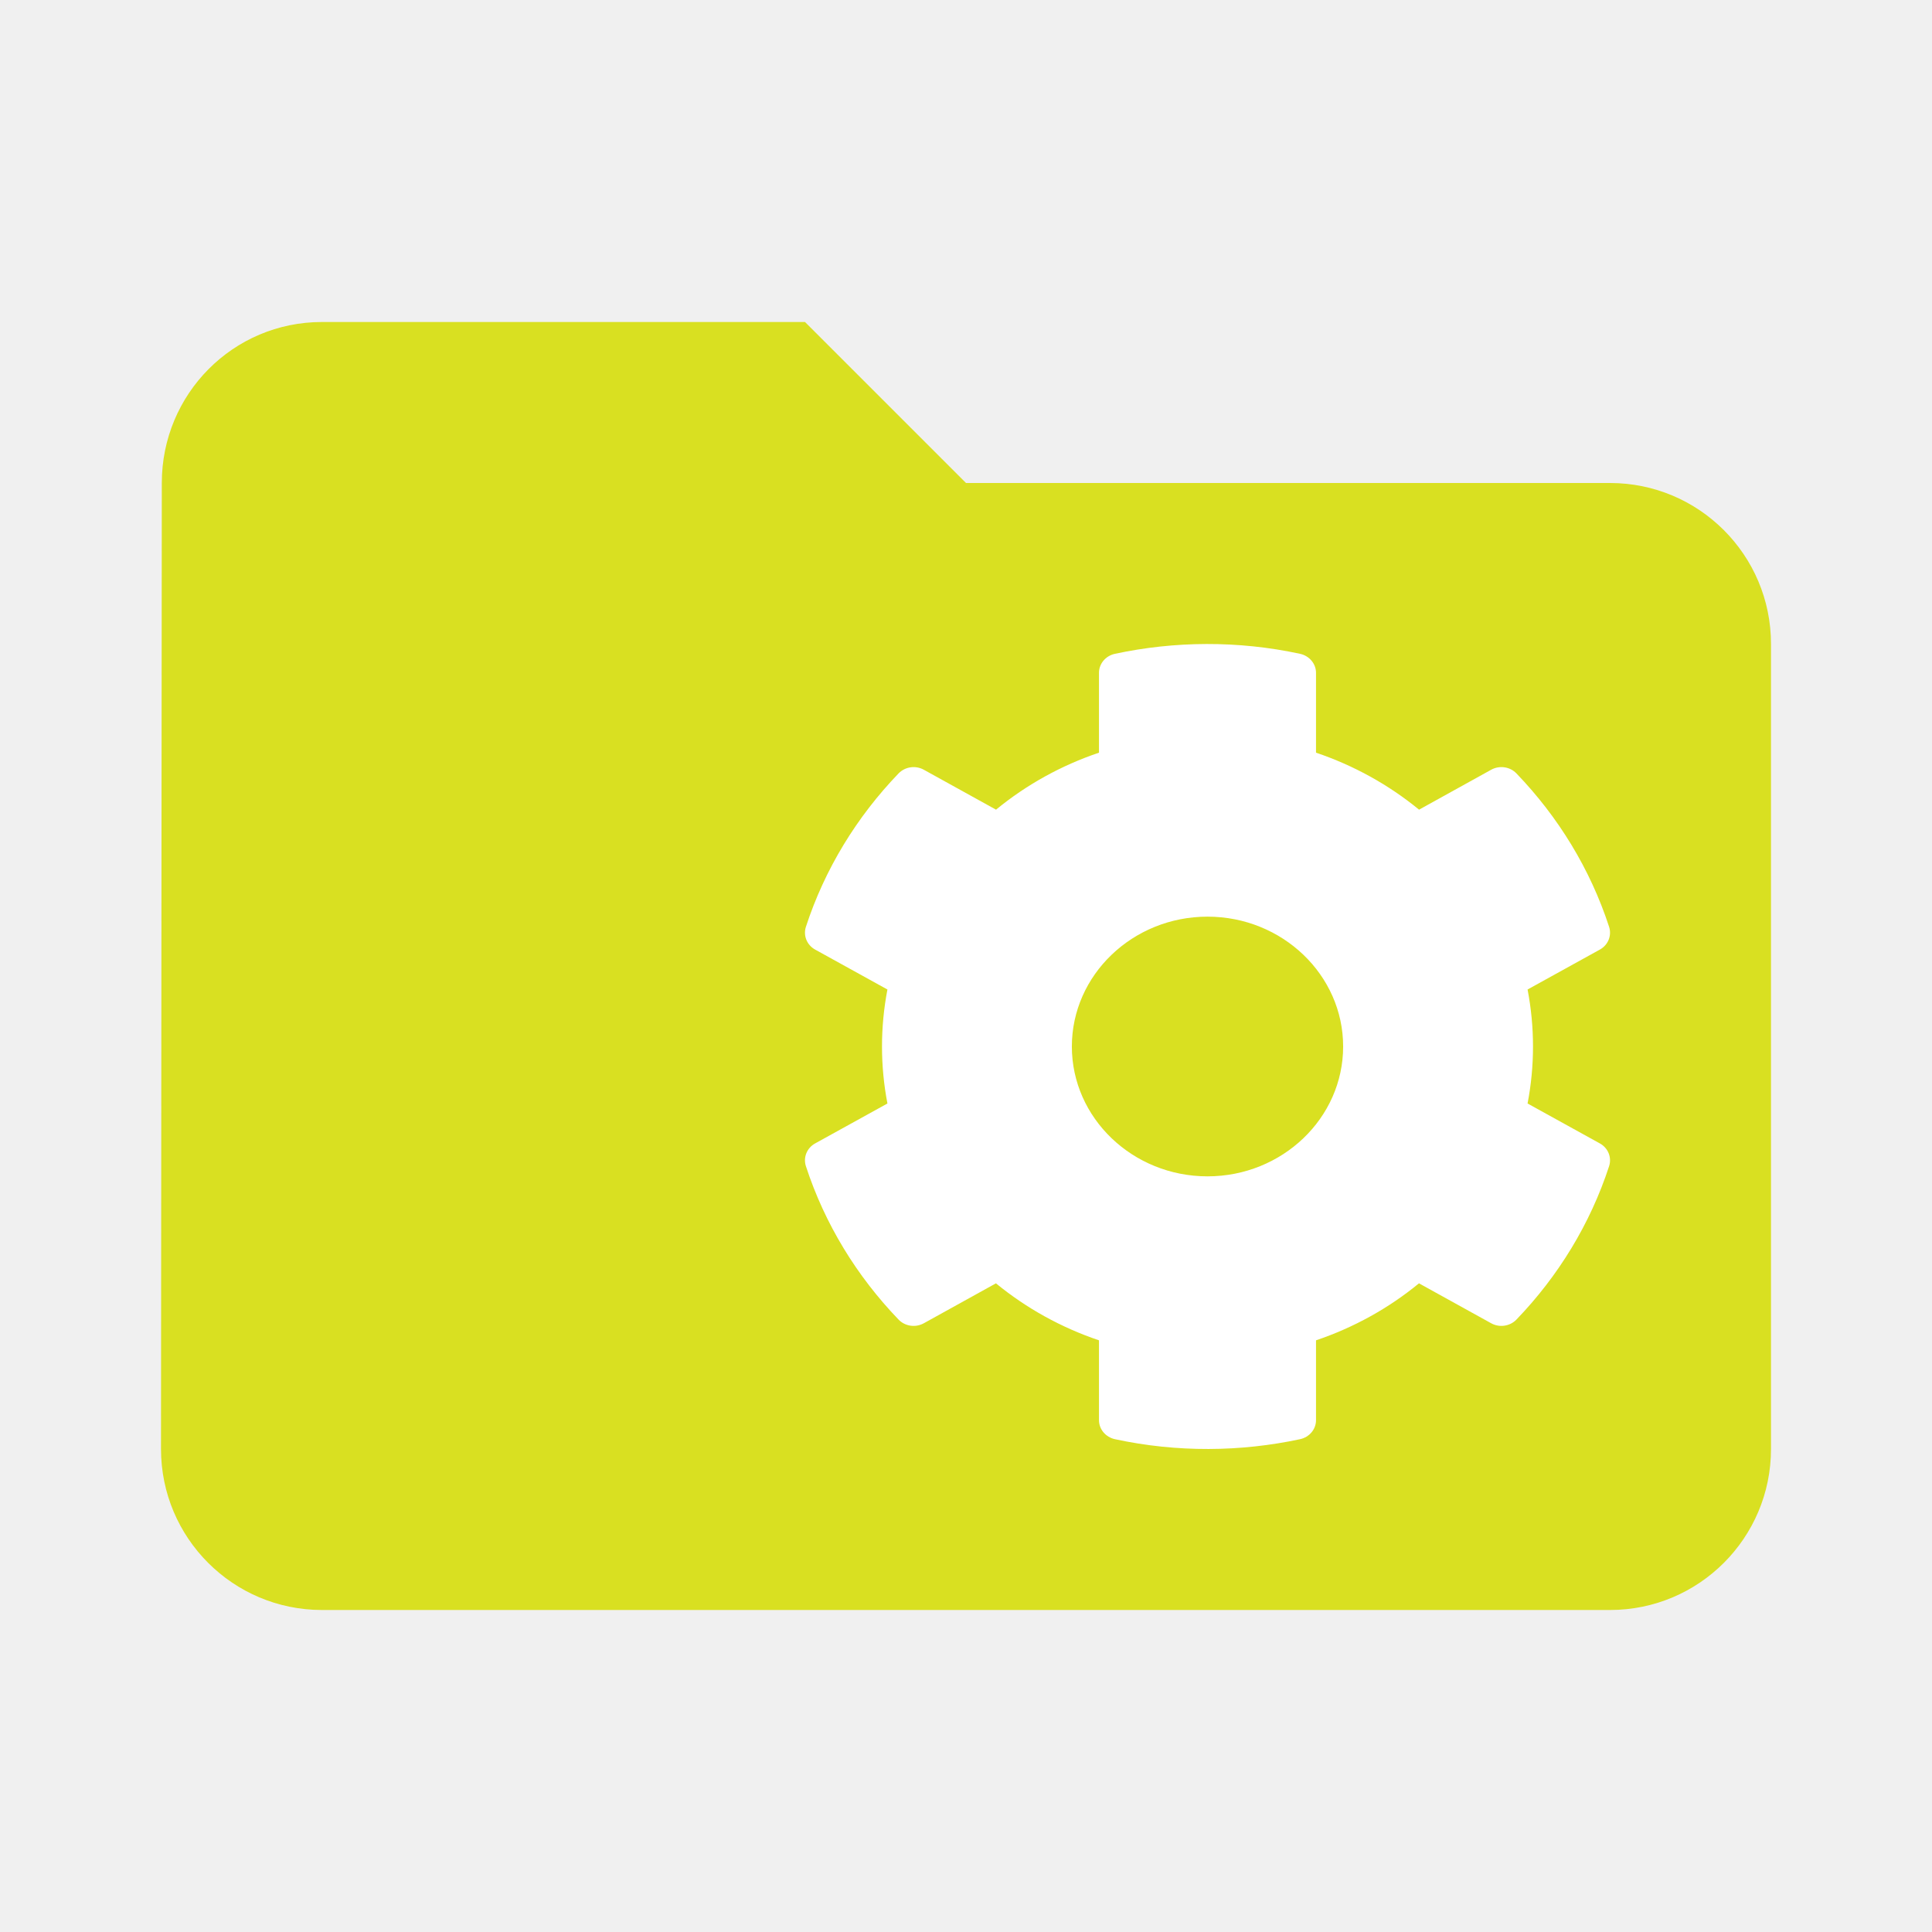
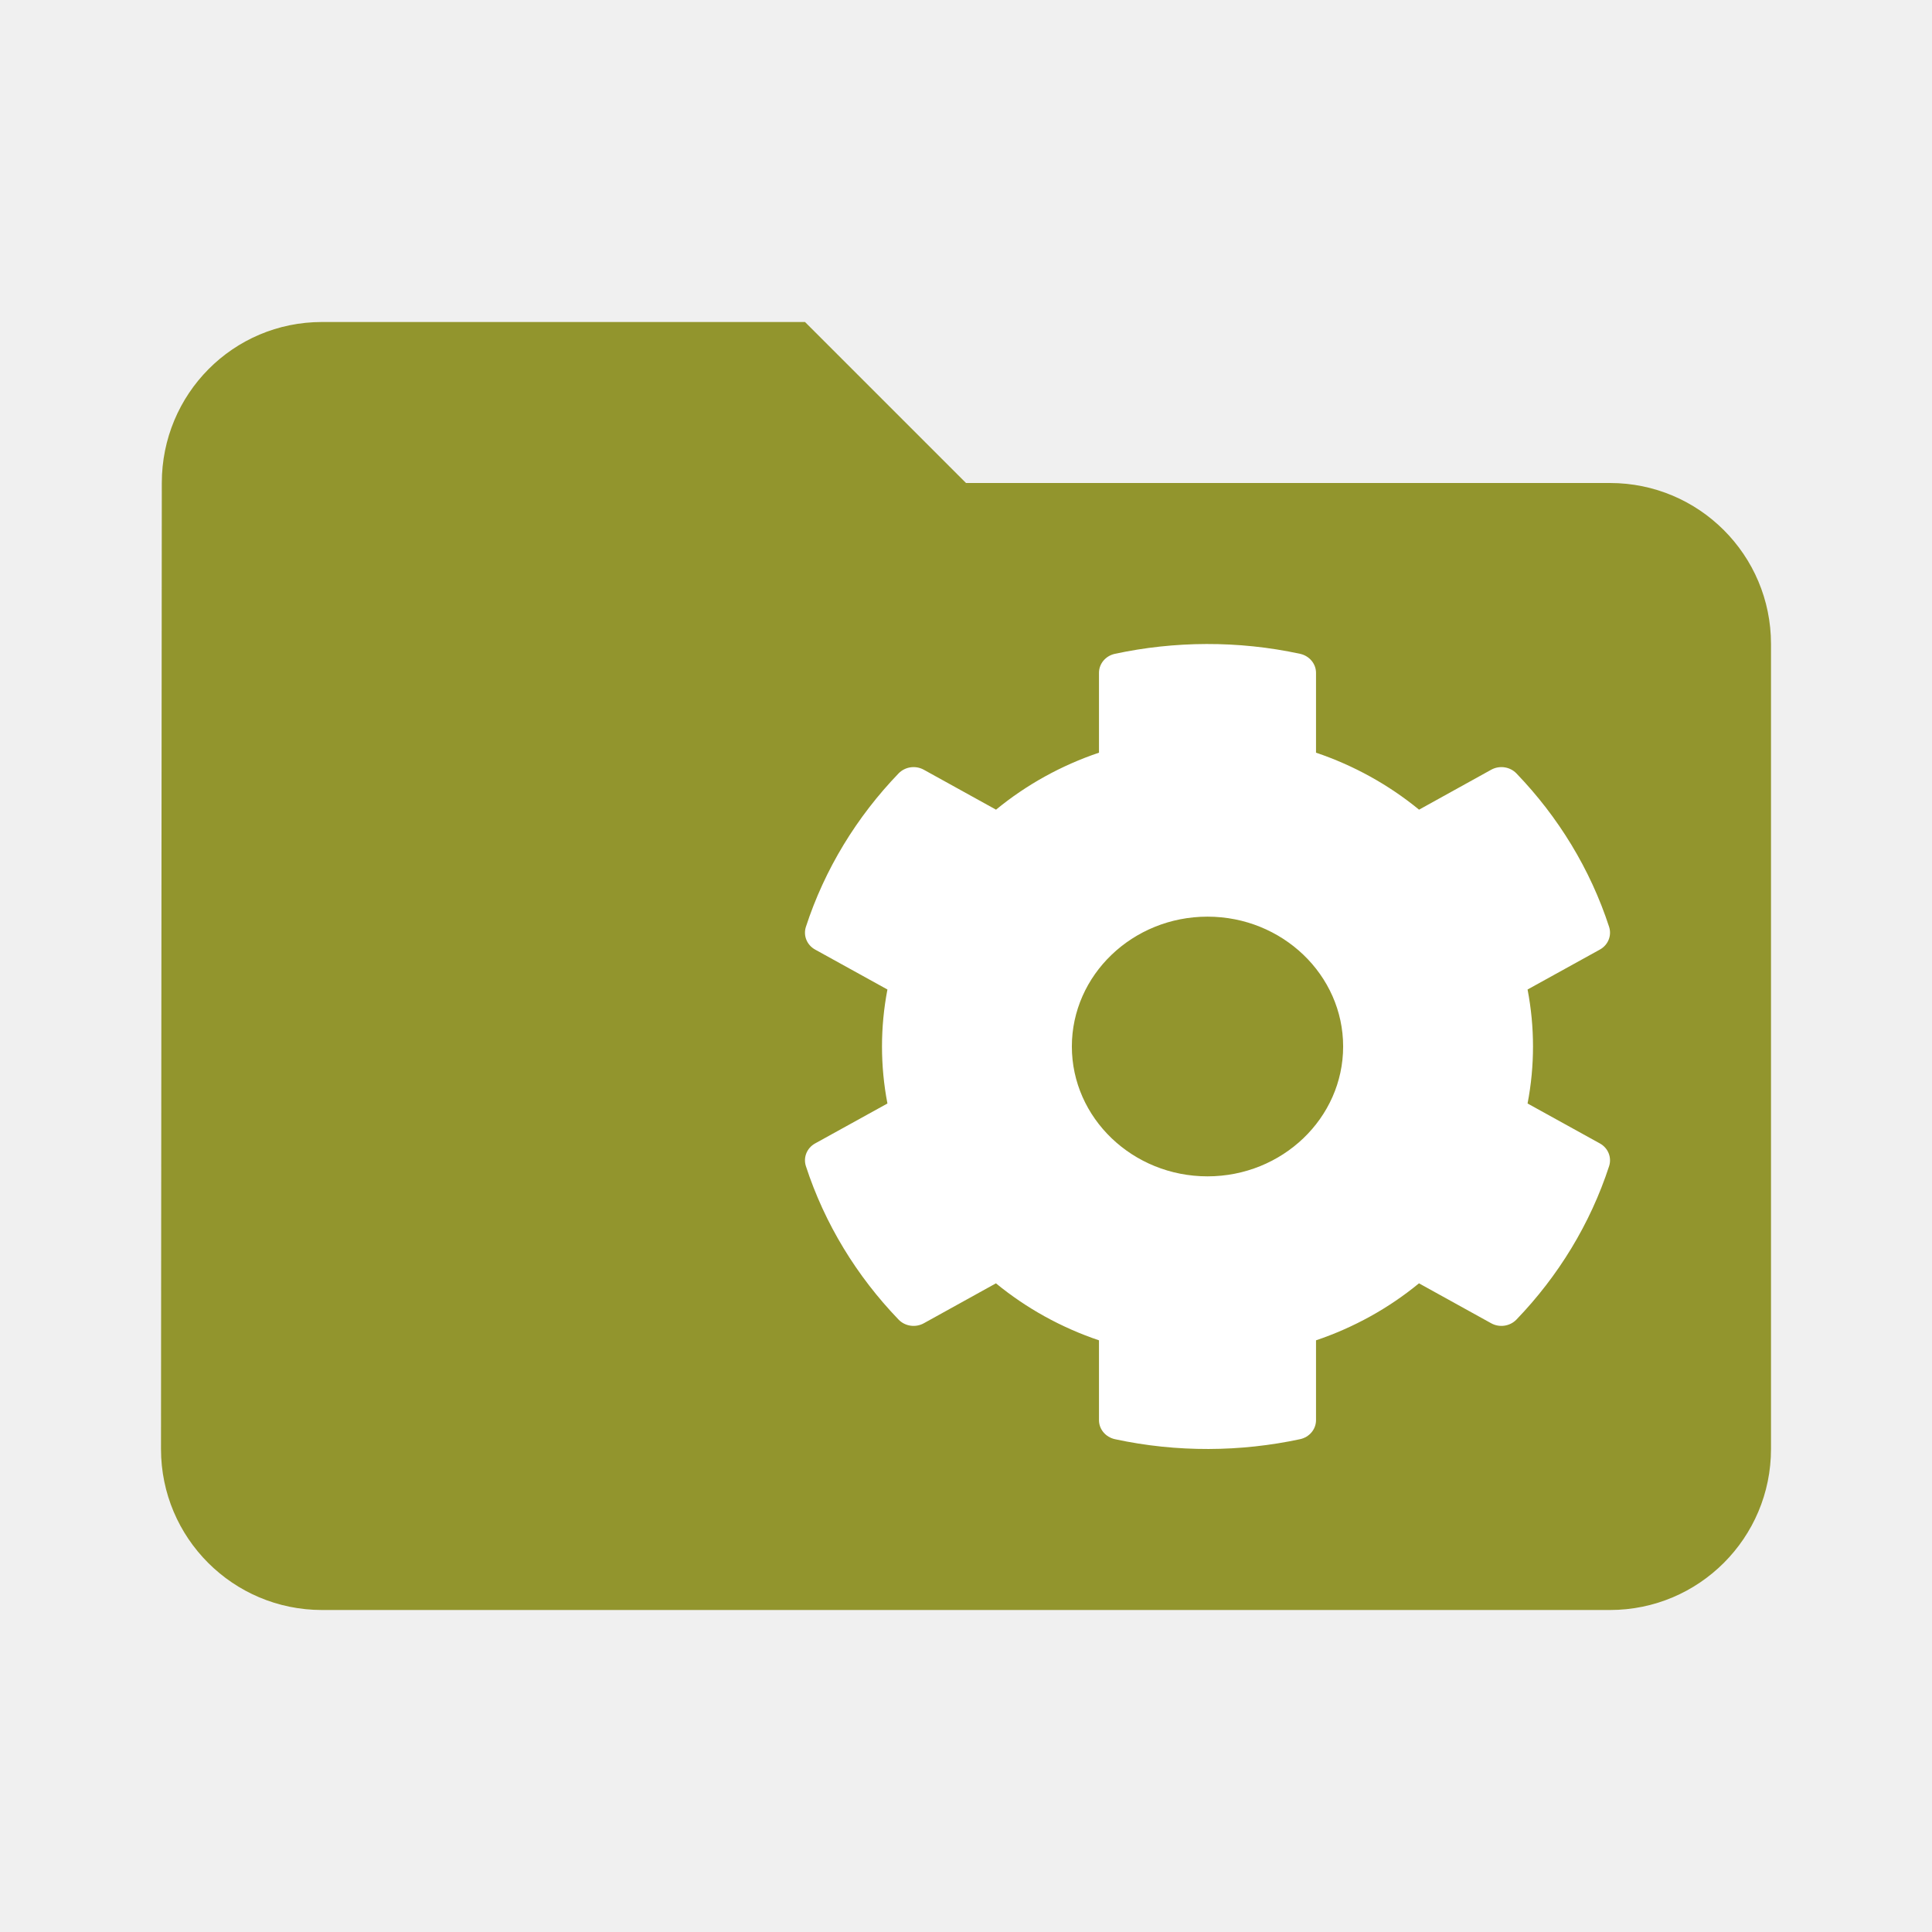
<svg xmlns="http://www.w3.org/2000/svg" width="24" height="24" version="1.1" viewBox="0 0 24 24">
  <g id="Symbols" fill="none" fill-rule="evenodd" stroke="none" stroke-width="1">
    <g id="filetype/folder">
      <polygon id="Fill-1" points="0 24 24 24 24 0 0 0" />
-       <path id="Fill-2" fill="#D9E021" d="M10,4 L4,4 C2.895,4 2.01,4.895 2.01,6 L2,18 C2,19.105 2.895,20 4,20 L20,20 C21.105,20 22,19.105 22,18 L22,8 C22,6.895 21.105,6 20,6 L12,6 L10,4 Z" />
+       <path id="Fill-2" fill="#92952D" d="M10,4 L4,4 C2.895,4 2.01,4.895 2.01,6 L2,18 C2,19.105 2.895,20 4,20 L20,20 C21.105,20 22,19.105 22,18 L22,8 C22,6.895 21.105,6 20,6 L12,6 L10,4 Z" />
      <g id="cog" fill="#FFF" fill-rule="nonzero" transform="translate(10, 8)">
        <path id="Shape" d="M8.976,5.708 L9.874,6.204 C9.976,6.26 10.024,6.377 9.989,6.486 C9.755,7.204 9.357,7.853 8.837,8.393 C8.756,8.476 8.627,8.495 8.524,8.438 L7.627,7.942 C7.25,8.252 6.816,8.492 6.348,8.65 L6.348,9.642 C6.348,9.755 6.266,9.853 6.15,9.878 C5.414,10.036 4.623,10.045 3.85,9.878 C3.735,9.853 3.652,9.755 3.652,9.642 L3.652,8.65 C3.184,8.492 2.75,8.252 2.372,7.942 L1.476,8.438 C1.373,8.495 1.243,8.476 1.163,8.393 C0.643,7.853 0.245,7.204 0.011,6.486 C-0.024,6.377 0.024,6.26 0.126,6.204 L1.024,5.708 C0.934,5.24 0.934,4.76 1.024,4.292 L0.126,3.796 C0.024,3.74 -0.024,3.623 0.011,3.514 C0.245,2.796 0.643,2.147 1.163,1.607 C1.244,1.524 1.373,1.505 1.476,1.562 L2.373,2.058 C2.75,1.748 3.184,1.508 3.652,1.35 L3.652,0.358 C3.652,0.245 3.734,0.147 3.85,0.122 C4.586,-0.036 5.377,-0.045 6.15,0.122 C6.265,0.147 6.348,0.245 6.348,0.358 L6.348,1.35 C6.816,1.508 7.25,1.748 7.628,2.058 L8.524,1.562 C8.627,1.505 8.757,1.524 8.837,1.607 C9.357,2.147 9.755,2.796 9.989,3.514 C10.024,3.623 9.976,3.74 9.874,3.796 L8.976,4.292 C9.066,4.76 9.066,5.24 8.976,5.708 Z M6.685,5 C6.685,4.111 5.929,3.387 5,3.387 C4.071,3.387 3.315,4.111 3.315,5 C3.315,5.889 4.071,6.613 5,6.613 C5.929,6.613 6.685,5.889 6.685,5 Z" />
      </g>
    </g>
  </g>
</svg>
